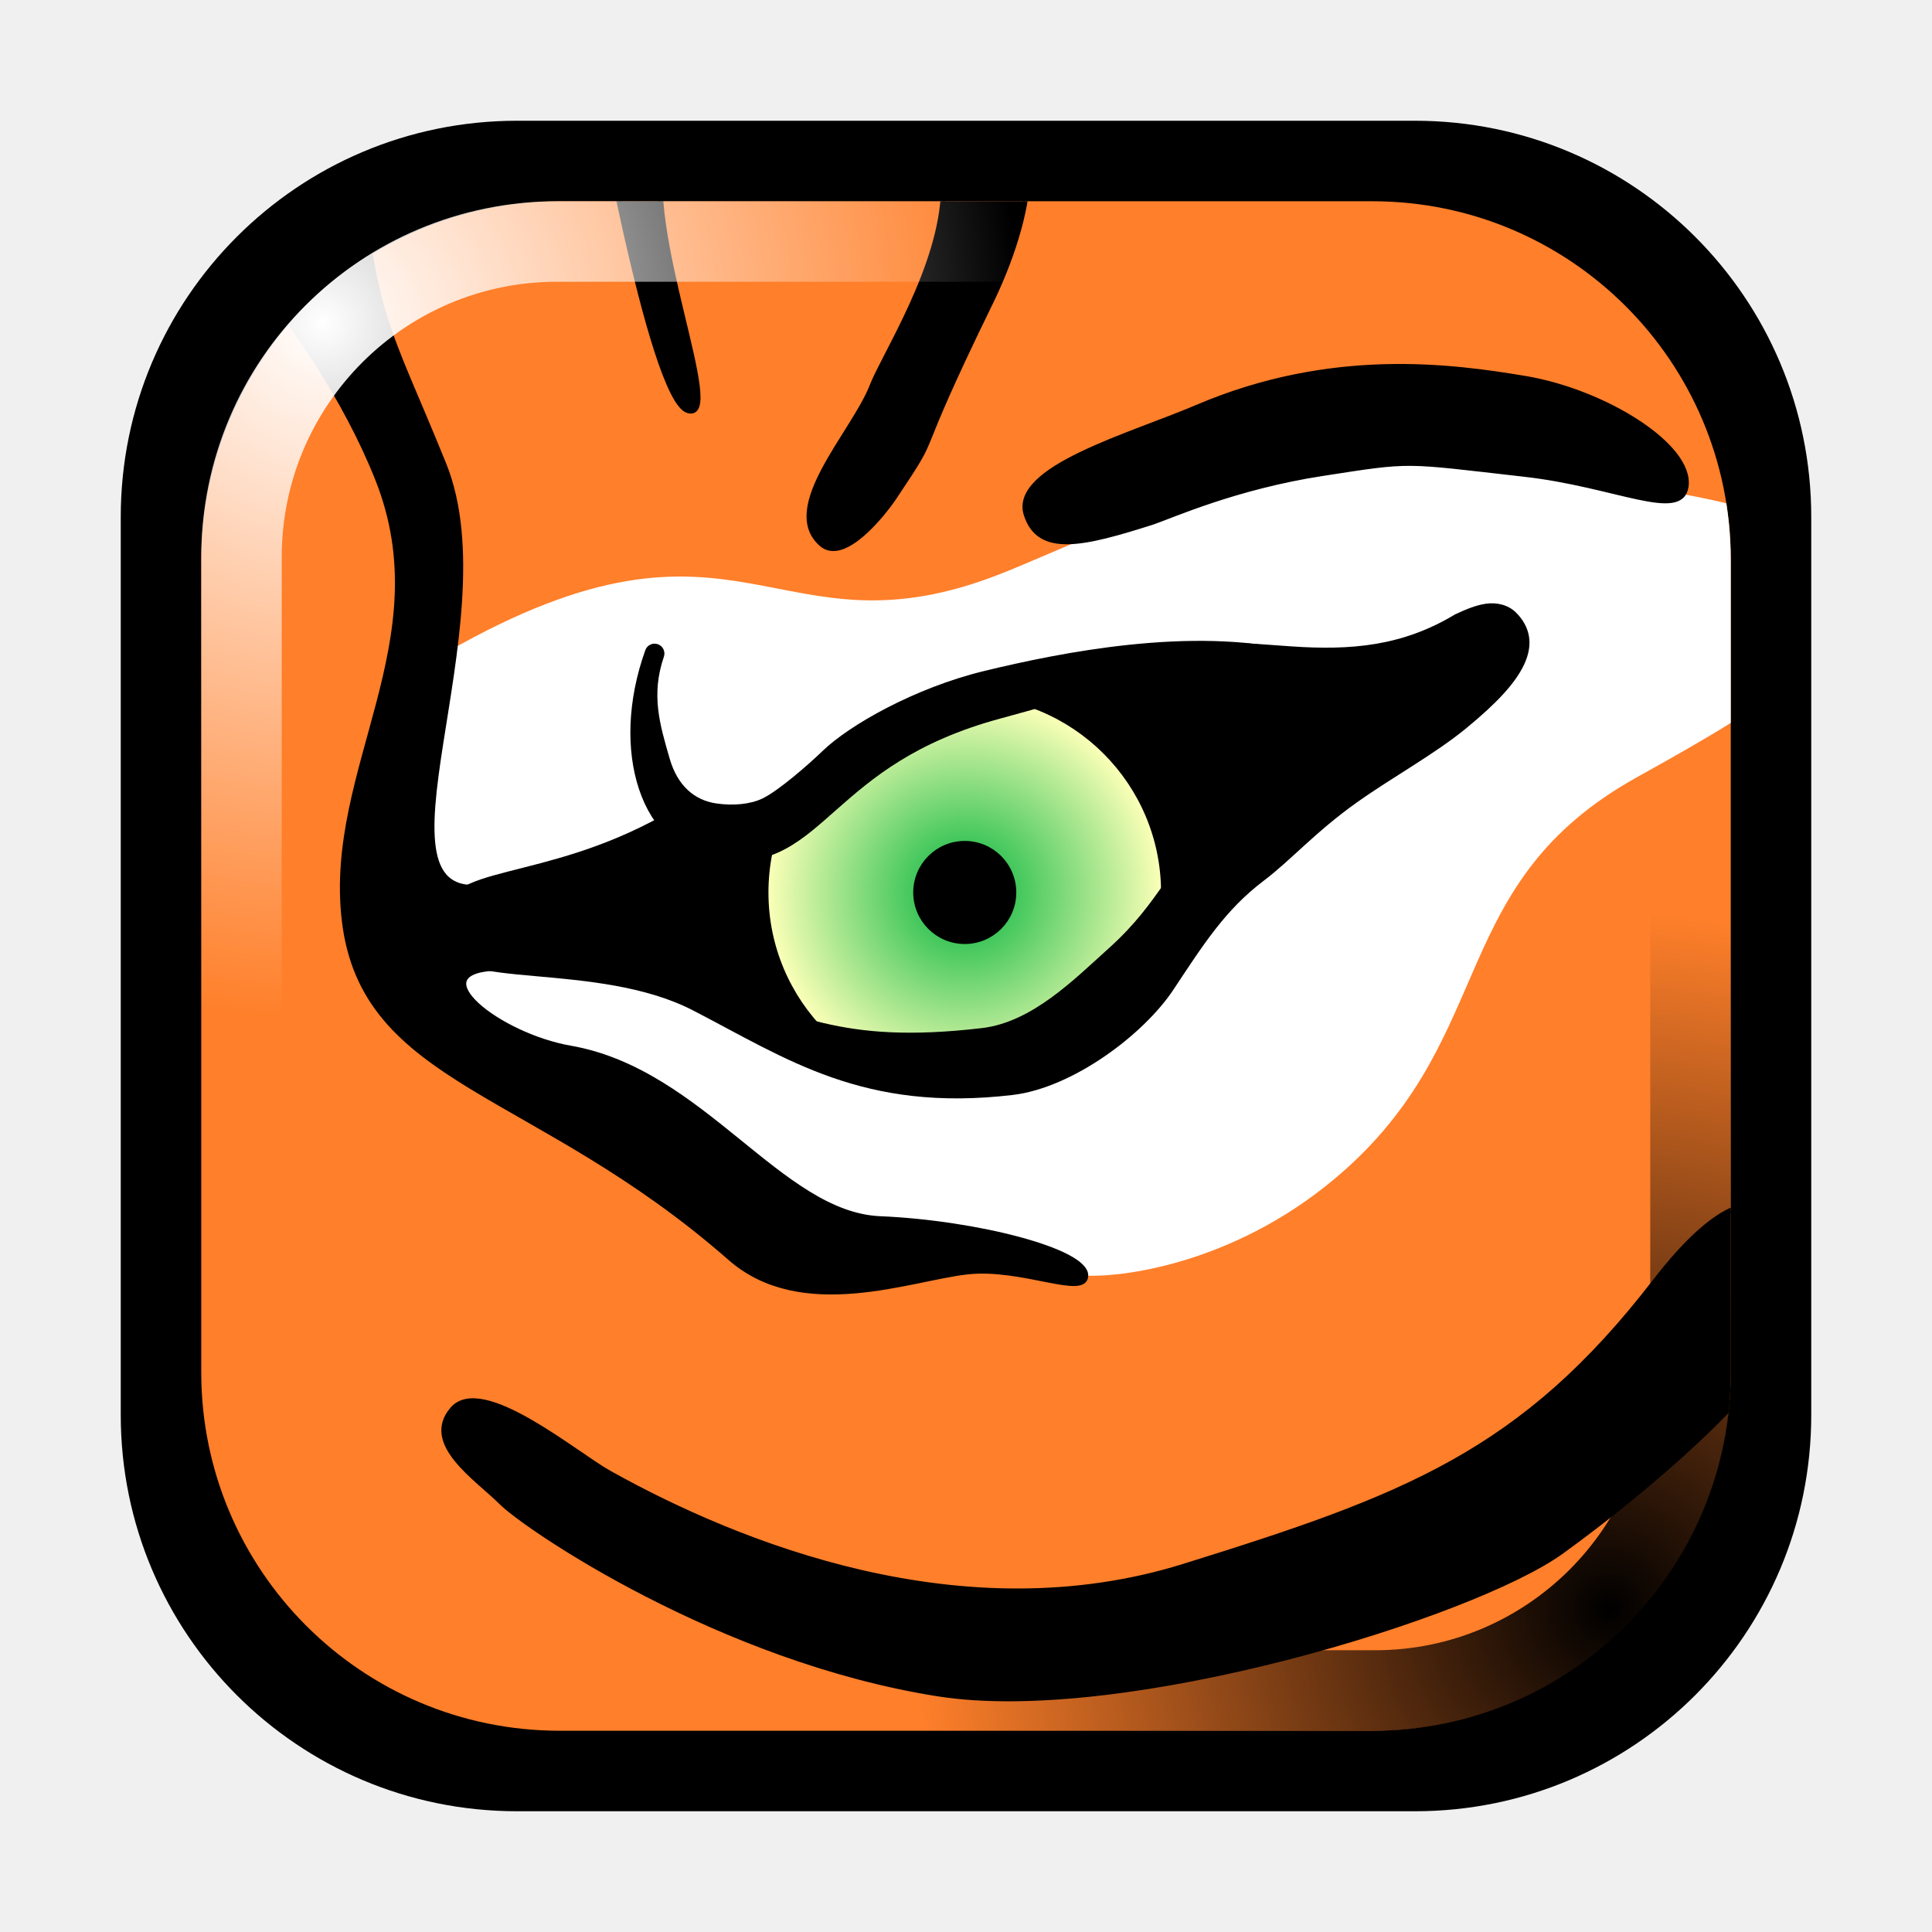
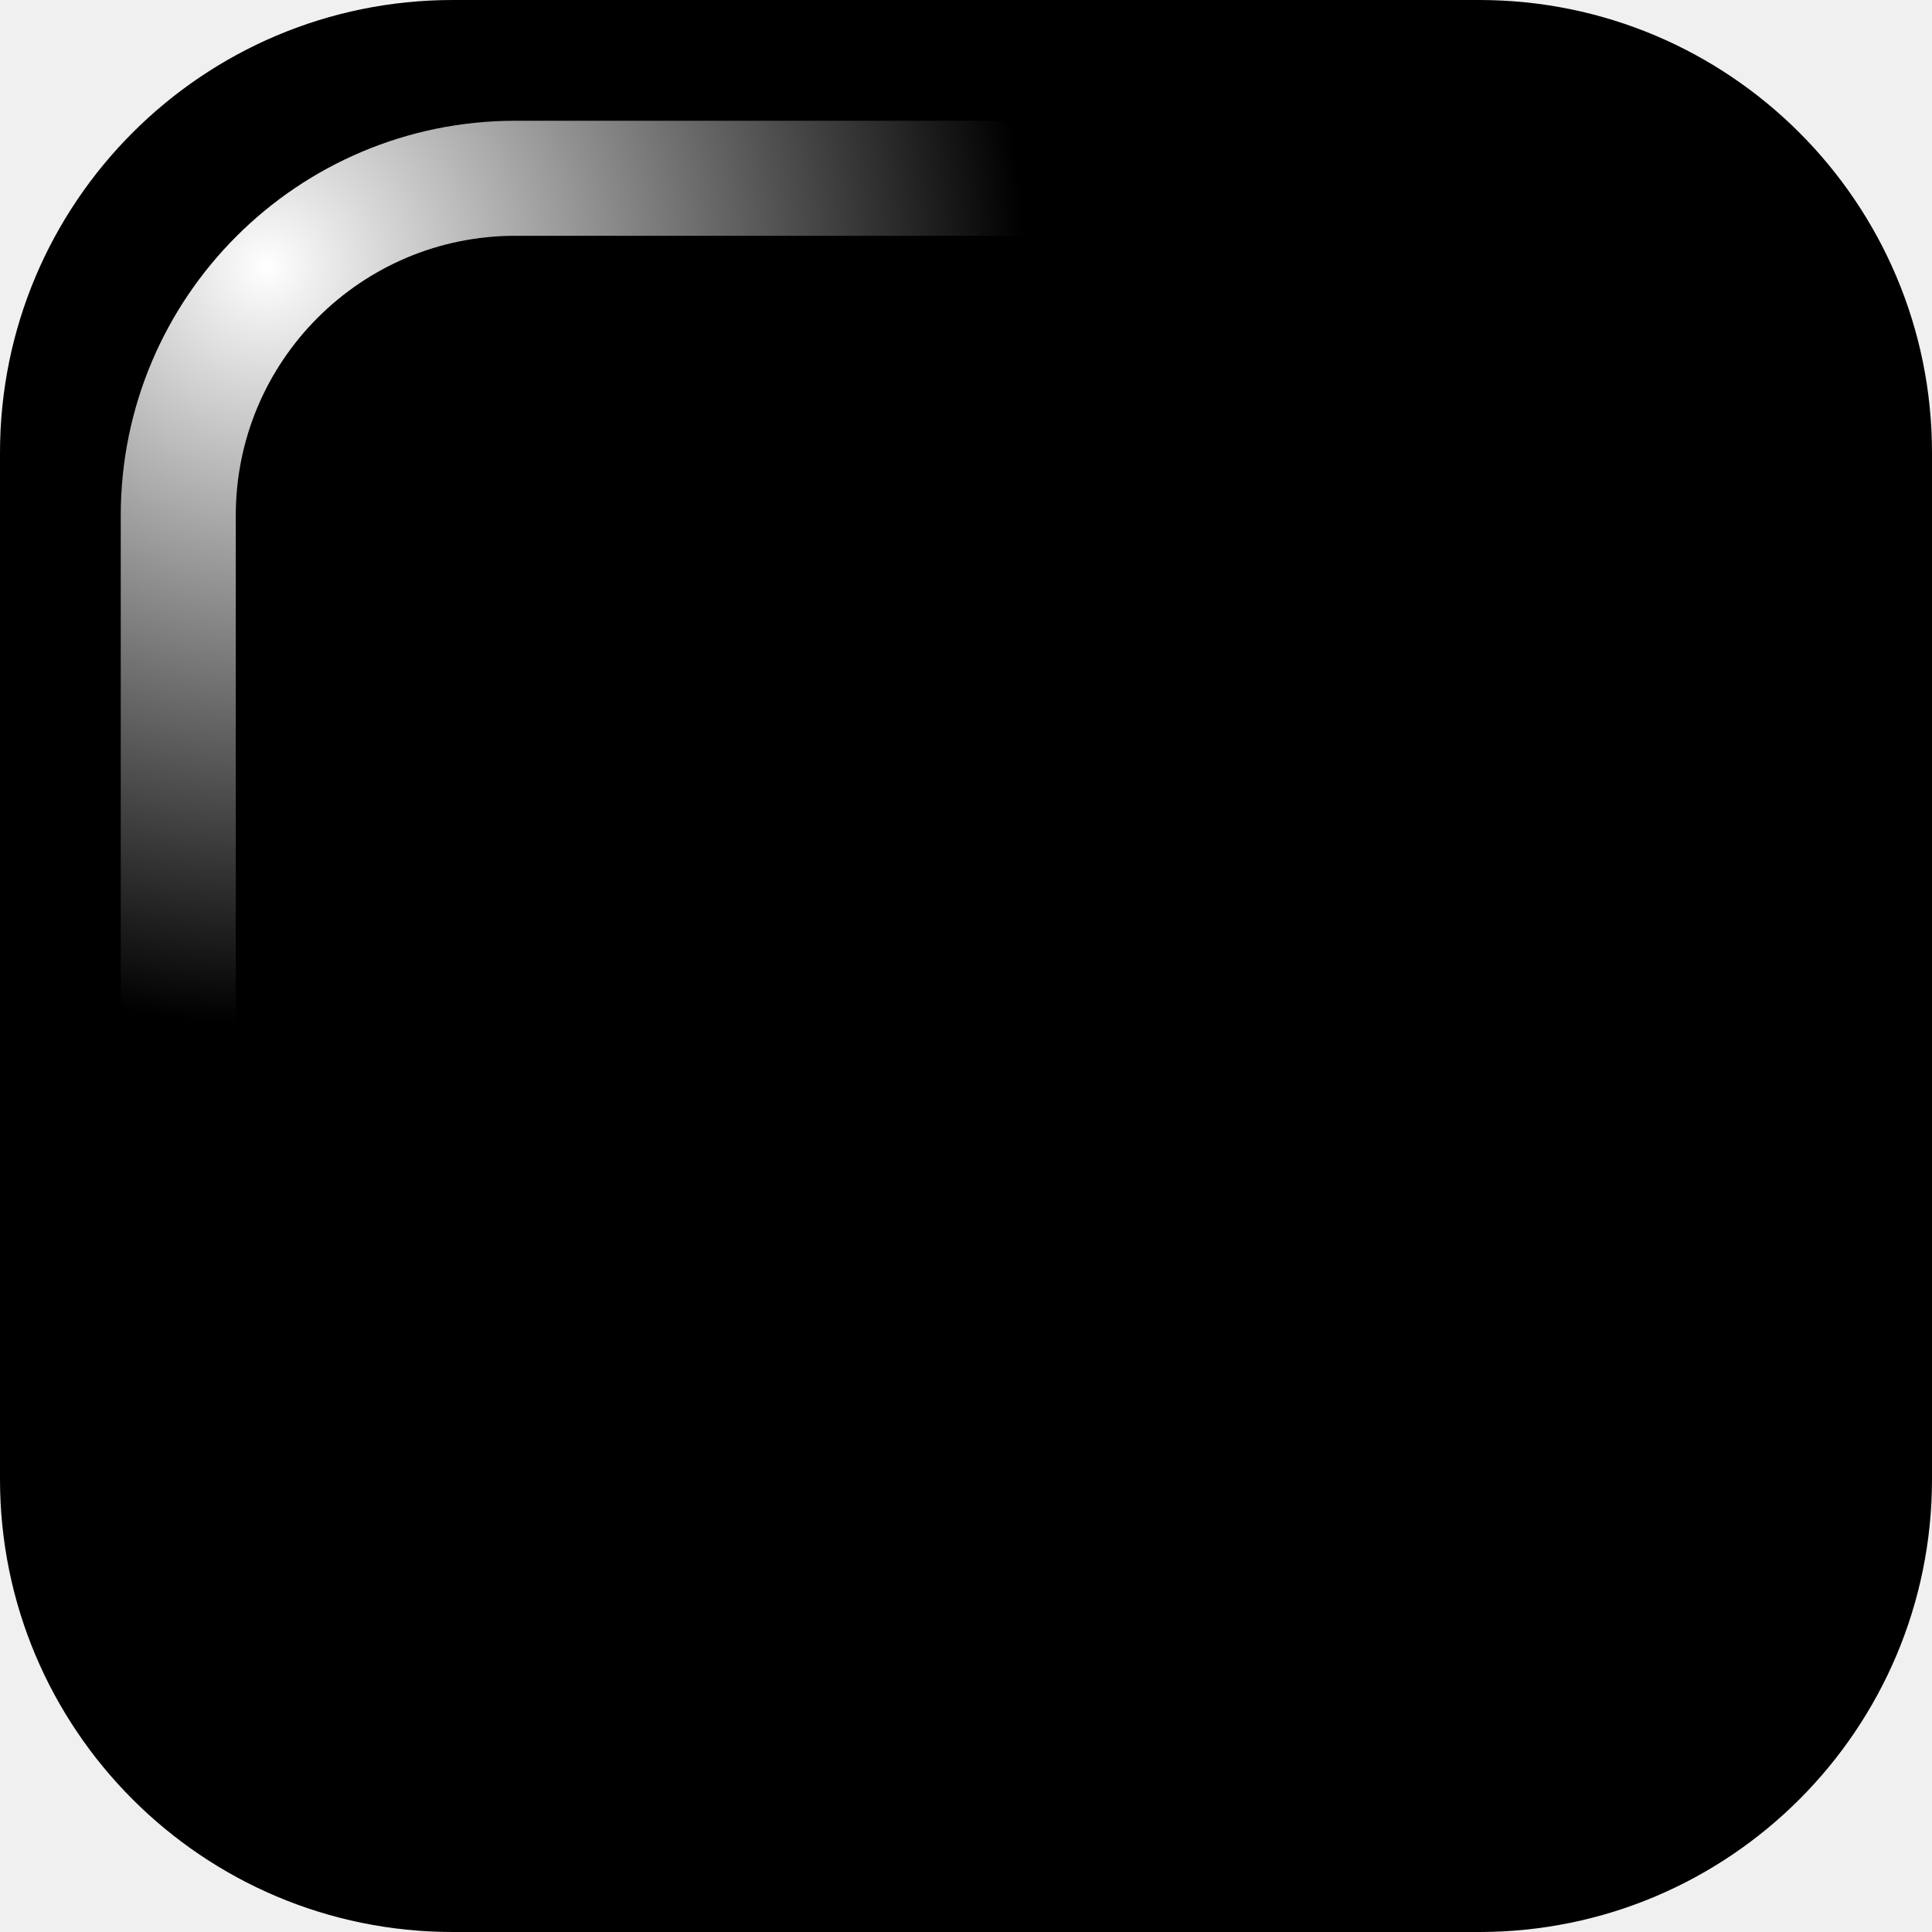
<svg xmlns="http://www.w3.org/2000/svg" xmlns:xlink="http://www.w3.org/1999/xlink" width="48" height="48" id="svg2475" version="1.0">
  <defs id="defs2477">
    <linearGradient id="linearGradient3250">
      <stop style="stop-color:#00b33b;stop-opacity:1;" offset="0" id="stop3252" />
      <stop style="stop-color:#faffb7;stop-opacity:1;" offset="1" id="stop3254" />
    </linearGradient>
    <radialGradient xlink:href="#linearGradient3250" id="radialGradient4632" gradientUnits="userSpaceOnUse" cx="412" cy="741.362" fx="412" fy="741.362" r="40" />
    <linearGradient id="linearGradient4670">
      <stop style="stop-color:#ffffff;stop-opacity:1;" offset="0" id="stop4672" />
      <stop style="stop-color:#ffffff;stop-opacity:0;" offset="1" id="stop4674" />
    </linearGradient>
    <radialGradient xlink:href="#linearGradient4670" id="radialGradient4676" cx="1295.325" cy="3900.064" fx="1295.325" fy="3900.064" r="143.332" gradientTransform="matrix(1.740452,0,0,1.740452,-2126.31,-6728.444)" gradientUnits="userSpaceOnUse" />
    <linearGradient id="linearGradient4680">
      <stop style="stop-color:#000000;stop-opacity:1;" offset="0" id="stop4682" />
      <stop style="stop-color:#000000;stop-opacity:0;" offset="1" id="stop4684" />
    </linearGradient>
    <radialGradient xlink:href="#linearGradient4680" id="radialGradient4686" cx="1273.405" cy="3903.6" fx="1273.405" fy="3903.6" r="140.781" gradientUnits="userSpaceOnUse" gradientTransform="matrix(0.9924488,0,0,0.9924488,-897.3535,-3576.399)" />
    <radialGradient xlink:href="#linearGradient4670" id="radialGradient2537" gradientUnits="userSpaceOnUse" gradientTransform="matrix(1.740452,0,0,1.740452,-2126.31,-6728.444)" cx="1295.325" cy="3900.064" fx="1295.325" fy="3900.064" r="143.332" />
    <radialGradient xlink:href="#linearGradient4680" id="radialGradient2539" gradientUnits="userSpaceOnUse" gradientTransform="matrix(0.9924488,0,0,0.9924488,-897.3535,-3576.399)" cx="1273.405" cy="3903.6" fx="1273.405" fy="3903.6" r="140.781" />
-     <radialGradient xlink:href="#linearGradient3250" id="radialGradient3402" gradientUnits="userSpaceOnUse" cx="412" cy="741.362" fx="412" fy="741.362" r="40" />
-     <radialGradient xlink:href="#linearGradient4670" id="radialGradient3435" cx="35.326" cy="35.326" fx="35.326" fy="35.326" r="112" gradientUnits="userSpaceOnUse" gradientTransform="matrix(0.8961233,0,0,0.8961233,3.669532,3.669532)" />
-     <radialGradient xlink:href="#linearGradient4680" id="radialGradient3448" gradientUnits="userSpaceOnUse" gradientTransform="matrix(0.8961233,0,0,0.8961233,-252.3305,-252.3305)" cx="35.326" cy="35.326" fx="35.326" fy="35.326" r="112" />
-     <radialGradient xlink:href="#linearGradient3250" id="radialGradient3509" gradientUnits="userSpaceOnUse" cx="412" cy="741.362" fx="412" fy="741.362" r="40" />
-     <radialGradient xlink:href="#linearGradient4670" id="radialGradient3511" gradientUnits="userSpaceOnUse" gradientTransform="matrix(0.8961233,0,0,0.8961233,3.669532,3.669532)" cx="35.326" cy="35.326" fx="35.326" fy="35.326" r="112" />
-     <radialGradient xlink:href="#linearGradient4680" id="radialGradient3513" gradientUnits="userSpaceOnUse" gradientTransform="matrix(0.8961233,0,0,0.8961233,-252.3305,-252.3305)" cx="35.326" cy="35.326" fx="35.326" fy="35.326" r="112" />
-     <radialGradient xlink:href="#linearGradient4680" id="radialGradient3516" gradientUnits="userSpaceOnUse" gradientTransform="matrix(0.1520209,0,0,0.1520209,-42.09178,-42.09178)" cx="35.326" cy="35.326" fx="35.326" fy="35.326" r="112" />
-     <radialGradient xlink:href="#linearGradient4670" id="radialGradient3519" gradientUnits="userSpaceOnUse" gradientTransform="matrix(0.1545359,0,0,0.1545365,-0.4407892,-0.4408045)" cx="35.326" cy="35.326" fx="35.326" fy="35.326" r="112" />
-     <radialGradient xlink:href="#linearGradient3250" id="radialGradient3543" gradientUnits="userSpaceOnUse" cx="412" cy="741.362" fx="412" fy="741.362" r="40" />
-     <clipPath clipPathUnits="userSpaceOnUse" id="clipPath3545">
-       <rect ry="73.044" rx="73.044" y="3452.212" x="957.836" height="311.654" width="311.654" id="rect3547" style="opacity:1;fill:#000000;fill-opacity:1;stroke:none;stroke-width:5;stroke-linecap:round;stroke-linejoin:round;stroke-miterlimit:4;stroke-dasharray:none;stroke-dashoffset:0;stroke-opacity:1" />
+     <radialGradient xlink:href="#linearGradient4680" id="radialGradient2542" gradientUnits="userSpaceOnUse" gradientTransform="matrix(0.9924488,0,0,0.9924488,-1276.925,-3660.542)" cx="1273.405" cy="3903.6" fx="1273.405" fy="3903.6" r="140.781" />
+     <radialGradient xlink:href="#linearGradient4670" id="radialGradient2545" gradientUnits="userSpaceOnUse" gradientTransform="matrix(1.740452,0,0,1.740452,-1992.596,-6784.015)" cx="1295.325" cy="3900.064" fx="1295.325" fy="3900.064" r="143.332" />
+     <radialGradient xlink:href="#linearGradient4670" id="radialGradient3435" cx="35.326" cy="35.326" fx="35.326" fy="35.326" r="112" gradientUnits="userSpaceOnUse" gradientTransform="matrix(0.1680231,0,0,0.1680231,0.6880372,208.688)" />
+     <clipPath clipPathUnits="userSpaceOnUse" id="clipPath3438">
+       <rect style="opacity:1;fill:#000000;fill-opacity:1;stroke:none;stroke-width:5;stroke-linecap:round;stroke-linejoin:round;stroke-miterlimit:4;stroke-dasharray:none;stroke-dashoffset:0;stroke-opacity:1" id="rect3440" width="306.079" height="306.079" x="960.488" y="3455.09" rx="71.737" ry="71.737" />
    </clipPath>
-     <radialGradient xlink:href="#linearGradient4680" id="radialGradient3551" gradientUnits="userSpaceOnUse" gradientTransform="matrix(0.1544021,0,0,0.154402,-42.42215,-42.42215)" cx="35.326" cy="35.326" fx="35.326" fy="35.326" r="112" />
-     <radialGradient xlink:href="#linearGradient4680" id="radialGradient6774" gradientUnits="userSpaceOnUse" gradientTransform="matrix(0.1545359,0,0,0.1545365,-42.44063,-42.4408)" cx="35.326" cy="35.326" fx="35.326" fy="35.326" r="112" />
-     <radialGradient xlink:href="#linearGradient3250" id="radialGradient2463" gradientUnits="userSpaceOnUse" cx="412" cy="741.362" fx="412" fy="741.362" r="40" />
-     <radialGradient xlink:href="#linearGradient4670" id="radialGradient2465" gradientUnits="userSpaceOnUse" gradientTransform="matrix(0.1545359,0,0,0.1545365,-0.4407892,-0.4408045)" cx="35.326" cy="35.326" fx="35.326" fy="35.326" r="112" />
-     <radialGradient xlink:href="#linearGradient4680" id="radialGradient2467" gradientUnits="userSpaceOnUse" gradientTransform="matrix(0.1545359,0,0,0.1545365,-42.44063,-42.4408)" cx="35.326" cy="35.326" fx="35.326" fy="35.326" r="112" />
+     <radialGradient xlink:href="#linearGradient4680" id="radialGradient3448" gradientUnits="userSpaceOnUse" gradientTransform="matrix(0.1680231,0,0,0.1680231,-47.31196,-255.312)" cx="35.326" cy="35.326" fx="35.326" fy="35.326" r="112" />
  </defs>
-   <g id="layer1">
-     <g id="g2444" transform="translate(3,3)">
-       <rect ry="9.844" rx="9.844" y="0" x="0" height="42" width="42" id="rect3404" style="fill:#000000;fill-opacity:1;stroke:none;stroke-width:5;stroke-linecap:round;stroke-linejoin:round;stroke-miterlimit:4;stroke-dasharray:none;stroke-dashoffset:0;stroke-opacity:1" />
-       <g transform="matrix(0.1219299,0,0,0.1219299,-114.7888,-418.9278)" clip-path="url(#clipPath3545)" id="g4636">
-         <rect y="3451.556" x="935.908" height="340" width="373" id="rect4598" style="fill:#ff7f2a;fill-opacity:1;stroke:#000000;stroke-width:1;stroke-linecap:round;stroke-miterlimit:4;stroke-dasharray:none;stroke-dashoffset:0;stroke-opacity:1" />
-         <path id="path4600" d="M 1007.908,3544.056 C 996.61,3550.515 997.408,3586.056 997.408,3599.056 C 997.408,3612.056 1011.408,3627.056 1027.408,3635.056 C 1043.408,3643.056 1069.408,3661.056 1086.408,3664.056 C 1103.408,3667.056 1128.908,3670.306 1136.908,3671.056 C 1144.908,3671.806 1169.479,3668.714 1190.908,3649.556 C 1222.15,3621.626 1211.688,3591.067 1250.408,3569.556 C 1281.908,3552.056 1289.266,3546.565 1288.408,3531.556 C 1287.408,3514.056 1264.908,3513.556 1250.908,3510.056 C 1238.315,3506.908 1197.408,3502.056 1176.908,3507.056 C 1156.408,3512.056 1133.011,3523.264 1120.908,3528.056 C 1074.387,3546.477 1068.096,3509.647 1007.908,3544.056 z" style="fill:#ffffff;fill-opacity:1;fill-rule:evenodd;stroke:none;stroke-width:1px;stroke-linecap:butt;stroke-linejoin:miter;stroke-opacity:1" />
-         <path style="fill:#000000;fill-opacity:1;fill-rule:evenodd;stroke:#000000;stroke-width:1px;stroke-linecap:butt;stroke-linejoin:miter;stroke-opacity:1" d="M 1125.938,3516.073 C 1128.59,3524.278 1137.557,3522.105 1151.713,3517.6 C 1155.696,3516.232 1168.613,3510.432 1186.132,3507.718 C 1204.861,3504.816 1202.365,3505.008 1227.528,3507.863 C 1246.075,3509.968 1259.293,3517.224 1260.379,3510.41 C 1261.692,3502.17 1243.816,3490.993 1227.509,3488.29 C 1212.739,3485.841 1188.255,3482.43 1160.707,3494.199 C 1147.15,3499.99 1122.89,3506.641 1125.938,3516.073 z" id="path4602" />
-         <path id="path4604" d="M 1099.158,3561.306 C 1093.158,3564.556 1076.658,3579.806 1069.408,3580.556 C 1062.158,3581.306 1059.158,3577.306 1053.158,3579.556 C 1047.158,3581.806 1015.908,3591.556 1012.158,3594.056 C 1008.408,3596.556 1007.158,3601.556 1009.658,3603.806 C 1012.158,3606.056 1042.908,3608.056 1047.158,3610.306 C 1051.408,3612.556 1076.658,3625.056 1083.908,3624.806 C 1091.158,3624.556 1117.908,3626.806 1128.158,3622.556 C 1138.408,3618.306 1155.908,3591.806 1165.158,3585.056 C 1174.408,3578.306 1185.158,3569.806 1195.408,3566.806 C 1205.658,3563.806 1217.658,3555.806 1222.158,3549.806 C 1226.658,3543.806 1227.908,3538.306 1222.158,3537.056 C 1216.408,3535.806 1208.408,3543.306 1201.408,3544.806 C 1194.408,3546.306 1171.908,3546.306 1158.408,3544.806 C 1144.908,3543.306 1099.658,3561.806 1099.158,3561.306 z" style="fill:#000000;fill-opacity:1;fill-rule:evenodd;stroke:none;stroke-width:1px;stroke-linecap:butt;stroke-linejoin:miter;stroke-opacity:1" />
-         <g id="g4606" transform="translate(689.4083,2839.694)">
-           <path style="opacity:1;fill:url(#radialGradient2463);fill-opacity:1;stroke:none;stroke-width:1;stroke-linecap:round;stroke-miterlimit:4;stroke-dasharray:none;stroke-dashoffset:0;stroke-opacity:1" id="path4608" d="M 452,741.362 A 40,40 0 1 1 372,741.362 A 40,40 0 1 1 452,741.362 z" transform="translate(12,12)" />
-           <path style="opacity:1;fill:#000000;fill-opacity:1;stroke:#000000;stroke-width:1;stroke-linecap:round;stroke-miterlimit:4;stroke-dasharray:none;stroke-dashoffset:0;stroke-opacity:1" id="path4610" d="M 434,753.362 A 10,10 0 1 1 414,753.362 A 10,10 0 1 1 434,753.362 z" />
-         </g>
-         <path id="path4612" d="M 1180.826,3543.862 C 1159.652,3538.781 1132.873,3544.167 1117.391,3547.923 C 1103.2,3551.365 1089.875,3558.966 1084.43,3564.23 C 1081.534,3567.029 1075.42,3572.36 1072.174,3573.914 C 1069.713,3575.092 1066.231,3575.419 1062.785,3574.916 C 1058.31,3574.262 1054.872,3571.281 1053.289,3565.807 C 1051.273,3558.833 1049.442,3552.819 1052.096,3545.037 C 1052.467,3543.993 1051.921,3542.846 1050.877,3542.475 C 1049.833,3542.104 1048.686,3542.65 1048.314,3543.694 C 1044.648,3553.961 1044.393,3564.066 1047.033,3572.006 C 1049.673,3579.946 1055.451,3585.825 1063.408,3586.662 C 1068.795,3587.23 1073.153,3586.187 1076.908,3584.162 C 1080.663,3582.138 1083.834,3579.215 1087.408,3576.069 C 1094.556,3569.776 1103.249,3562.317 1120.721,3557.6 C 1157.391,3547.701 1140.723,3548.61 1180.92,3547.862 C 1182.025,3547.836 1182.899,3546.92 1182.873,3545.815 C 1182.847,3544.711 1181.931,3543.836 1180.826,3543.862 z" style="fill:#000000;fill-opacity:1;fill-rule:evenodd;stroke:none;stroke-width:4;stroke-linecap:round;stroke-linejoin:miter;stroke-miterlimit:4;stroke-dasharray:none;stroke-opacity:1" />
-         <path id="path4614" d="M 1219.565,3534.225 C 1217.474,3534.538 1215.437,3535.405 1213.283,3536.412 C 1202.594,3542.871 1192.088,3543.748 1179.971,3542.912 C 1172.402,3542.385 1164.347,3541.635 1157.252,3542.381 C 1143.245,3543.856 1133.565,3549.819 1133.565,3549.819 L 1136.19,3554.069 C 1136.19,3554.069 1144.92,3548.704 1157.783,3547.35 C 1164.124,3546.683 1171.993,3547.349 1179.627,3547.881 C 1187.262,3548.414 1194.644,3548.875 1200.596,3547.287 C 1206.327,3545.759 1211.407,3542.817 1215.408,3540.944 C 1217.409,3540.007 1219.126,3539.367 1220.283,3539.194 C 1221.441,3539.021 1221.774,3539.122 1222.221,3539.569 C 1223.011,3540.359 1223.327,3541.006 1223.44,3541.694 C 1223.552,3542.382 1223.473,3543.244 1222.877,3544.506 C 1221.685,3547.03 1218.388,3550.816 1212.502,3555.662 C 1206.966,3560.221 1199.244,3563.034 1190.721,3566.319 C 1182.198,3569.604 1173.425,3574.108 1164.408,3580.412 C 1154.471,3587.36 1153.832,3594.472 1142.745,3604.438 C 1135.757,3610.718 1127.178,3619.48 1116.908,3620.689 C 1087.223,3624.181 1079.456,3617.147 1060.377,3612.662 C 1048.301,3609.824 1036.403,3606.036 1026.346,3605.131 C 1021.317,3604.679 1016.968,3604.222 1014.221,3603.381 C 1012.847,3602.961 1011.914,3602.442 1011.439,3602.006 C 1010.965,3601.57 1010.838,3601.31 1010.814,3600.631 C 1010.74,3598.494 1011.227,3597.805 1012.908,3596.725 C 1014.59,3595.645 1017.637,3594.665 1021.627,3593.631 C 1029.606,3591.564 1041.282,3589.035 1054.439,3581.694 L 1052.002,3577.319 C 1039.514,3584.287 1028.536,3586.674 1020.377,3588.787 C 1016.298,3589.844 1012.883,3590.776 1010.189,3592.506 C 1007.496,3594.236 1005.691,3597.258 1005.814,3600.819 C 1005.88,3602.711 1006.761,3604.496 1008.064,3605.694 C 1009.368,3606.891 1010.96,3607.615 1012.752,3608.162 C 1016.336,3609.259 1020.821,3609.645 1025.877,3610.1 C 1035.99,3611.009 1048.297,3612.05 1058.064,3617.1 C 1077.203,3626.994 1092.739,3637.898 1123.158,3634.319 C 1135.404,3632.879 1149.861,3622.006 1155.917,3612.876 C 1161.973,3603.745 1166.491,3596.584 1174.321,3590.671 C 1179.852,3586.493 1184.836,3580.731 1193.283,3574.725 C 1200.662,3569.479 1209.173,3564.878 1215.658,3559.537 C 1221.793,3554.485 1225.564,3550.471 1227.377,3546.631 C 1228.284,3544.711 1228.684,3542.756 1228.377,3540.881 C 1228.07,3539.006 1227.083,3537.368 1225.752,3536.037 C 1224.078,3534.363 1221.656,3533.912 1219.565,3534.225 z" style="fill:#000000;fill-opacity:1;fill-rule:evenodd;stroke:none;stroke-width:5;stroke-linecap:butt;stroke-linejoin:miter;stroke-miterlimit:4;stroke-dasharray:none;stroke-opacity:1" />
-         <path id="path4616" d="M 1109.074,3449.772 C 1108.772,3465.461 1097.029,3483.399 1094.499,3489.892 C 1090.789,3499.413 1075.757,3514.693 1084.219,3522.083 C 1088.659,3525.961 1096.489,3516.395 1099.18,3512.364 C 1109.337,3497.151 1101.155,3508.731 1118.686,3472.853 C 1122.781,3464.472 1126.013,3454.703 1126.307,3446.676 C 1127.165,3422.887 1109.407,3432.147 1109.074,3449.772 z" style="fill:#000000;fill-opacity:1;fill-rule:evenodd;stroke:#000000;stroke-width:1px;stroke-linecap:butt;stroke-linejoin:miter;stroke-opacity:1" />
-         <path id="path4618" d="M 989.544,3439.664 C 992.726,3476.434 995.665,3477.126 1007.266,3505.793 C 1020.506,3538.512 989.383,3596.46 1016.055,3591.754 C 1031.135,3595.774 1028.825,3600.093 1017.506,3608.506 C 1002.225,3609.33 1018.323,3622.196 1033.062,3624.77 C 1060.03,3629.479 1075.759,3658.669 1096.198,3659.523 C 1115.741,3660.353 1138.068,3666.085 1138.068,3671.085 C 1138.068,3675.681 1125.163,3669.141 1113.938,3670.378 C 1102.363,3671.654 1080.232,3680.404 1065.589,3667.55 C 1025.962,3632.764 990.831,3632.214 986.959,3598.616 C 983.411,3567.828 1006.957,3541.839 993.733,3508.717 C 980.51,3475.595 951.365,3449.004 950.481,3442.508 L 989.544,3439.664 z" style="fill:#000000;fill-opacity:1;fill-rule:evenodd;stroke:#000000;stroke-width:1px;stroke-linecap:butt;stroke-linejoin:miter;stroke-opacity:1" />
-         <path id="path4620" d="M 1037.234,3422.765 C 1037.234,3422.765 1049.255,3492.769 1057.033,3494.89 C 1064.811,3497.011 1047.419,3457.648 1052.154,3441.271 C 1058.866,3418.056 1073.296,3412.865 1073.296,3412.865 L 1037.234,3422.765 z" style="fill:#000000;fill-opacity:1;fill-rule:evenodd;stroke:#000000;stroke-width:1px;stroke-linecap:butt;stroke-linejoin:miter;stroke-opacity:1" />
-         <path style="fill:#000000;fill-opacity:1;fill-rule:evenodd;stroke:#000000;stroke-width:1px;stroke-linecap:butt;stroke-linejoin:miter;stroke-opacity:1" d="M 1041,3711.362 C 1067.511,3726.148 1113,3744.362 1158,3730.362 C 1203,3716.362 1227,3707.362 1254,3672.362 C 1281,3637.362 1286,3670.362 1281,3682.362 C 1276,3694.362 1253,3714.362 1235,3727.362 C 1217,3740.362 1145.862,3762.318 1108,3756.362 C 1063.5,3749.362 1024,3722.362 1019,3717.362 C 1014,3712.362 1003,3705.362 1009,3698.362 C 1015,3691.362 1034.015,3707.467 1041,3711.362 z" id="path4634" />
-       </g>
-       <rect style="fill:none;fill-opacity:1;stroke:url(#radialGradient2465);stroke-width:2;stroke-linecap:round;stroke-linejoin:round;stroke-miterlimit:4;stroke-dasharray:none;stroke-dashoffset:0;stroke-opacity:1" id="rect3419" width="36" height="36" x="3" y="3" rx="7.839" ry="7.839" />
-       <rect transform="scale(-1,-1)" ry="7.839" rx="7.839" y="-39" x="-39" height="36" width="36" id="rect6772" style="fill:none;fill-opacity:1;stroke:url(#radialGradient2467);stroke-width:2;stroke-linecap:round;stroke-linejoin:round;stroke-miterlimit:4;stroke-dasharray:none;stroke-dashoffset:0;stroke-opacity:1" />
-     </g>
+   <g id="layer1" transform="translate(0,-208)">
+     <rect style="opacity:1;fill:#000000;fill-opacity:1;stroke:none;stroke-width:5;stroke-linecap:round;stroke-linejoin:round;stroke-miterlimit:4;stroke-dasharray:none;stroke-dashoffset:0;stroke-opacity:1" id="rect3404" width="48" height="48" x="0" y="208" rx="11.25" ry="11.25" />
+     <rect ry="8.378" rx="8.378" y="212.429" x="4.429" height="39.142" width="39.142" id="rect3419" style="opacity:1;fill:none;fill-opacity:1;stroke:url(#radialGradient3435);stroke-width:2.858;stroke-linecap:round;stroke-linejoin:round;stroke-miterlimit:4;stroke-dasharray:none;stroke-dashoffset:0;stroke-opacity:1" />
+     <rect style="opacity:1;fill:none;fill-opacity:1;stroke:url(#radialGradient3448);stroke-width:2.858;stroke-linecap:round;stroke-linejoin:round;stroke-miterlimit:4;stroke-dasharray:none;stroke-dashoffset:0;stroke-opacity:1" id="rect3446" width="39.142" height="39.142" x="-43.571" y="-251.571" rx="8.378" ry="8.378" transform="scale(-1,-1)" />
  </g>
</svg>
